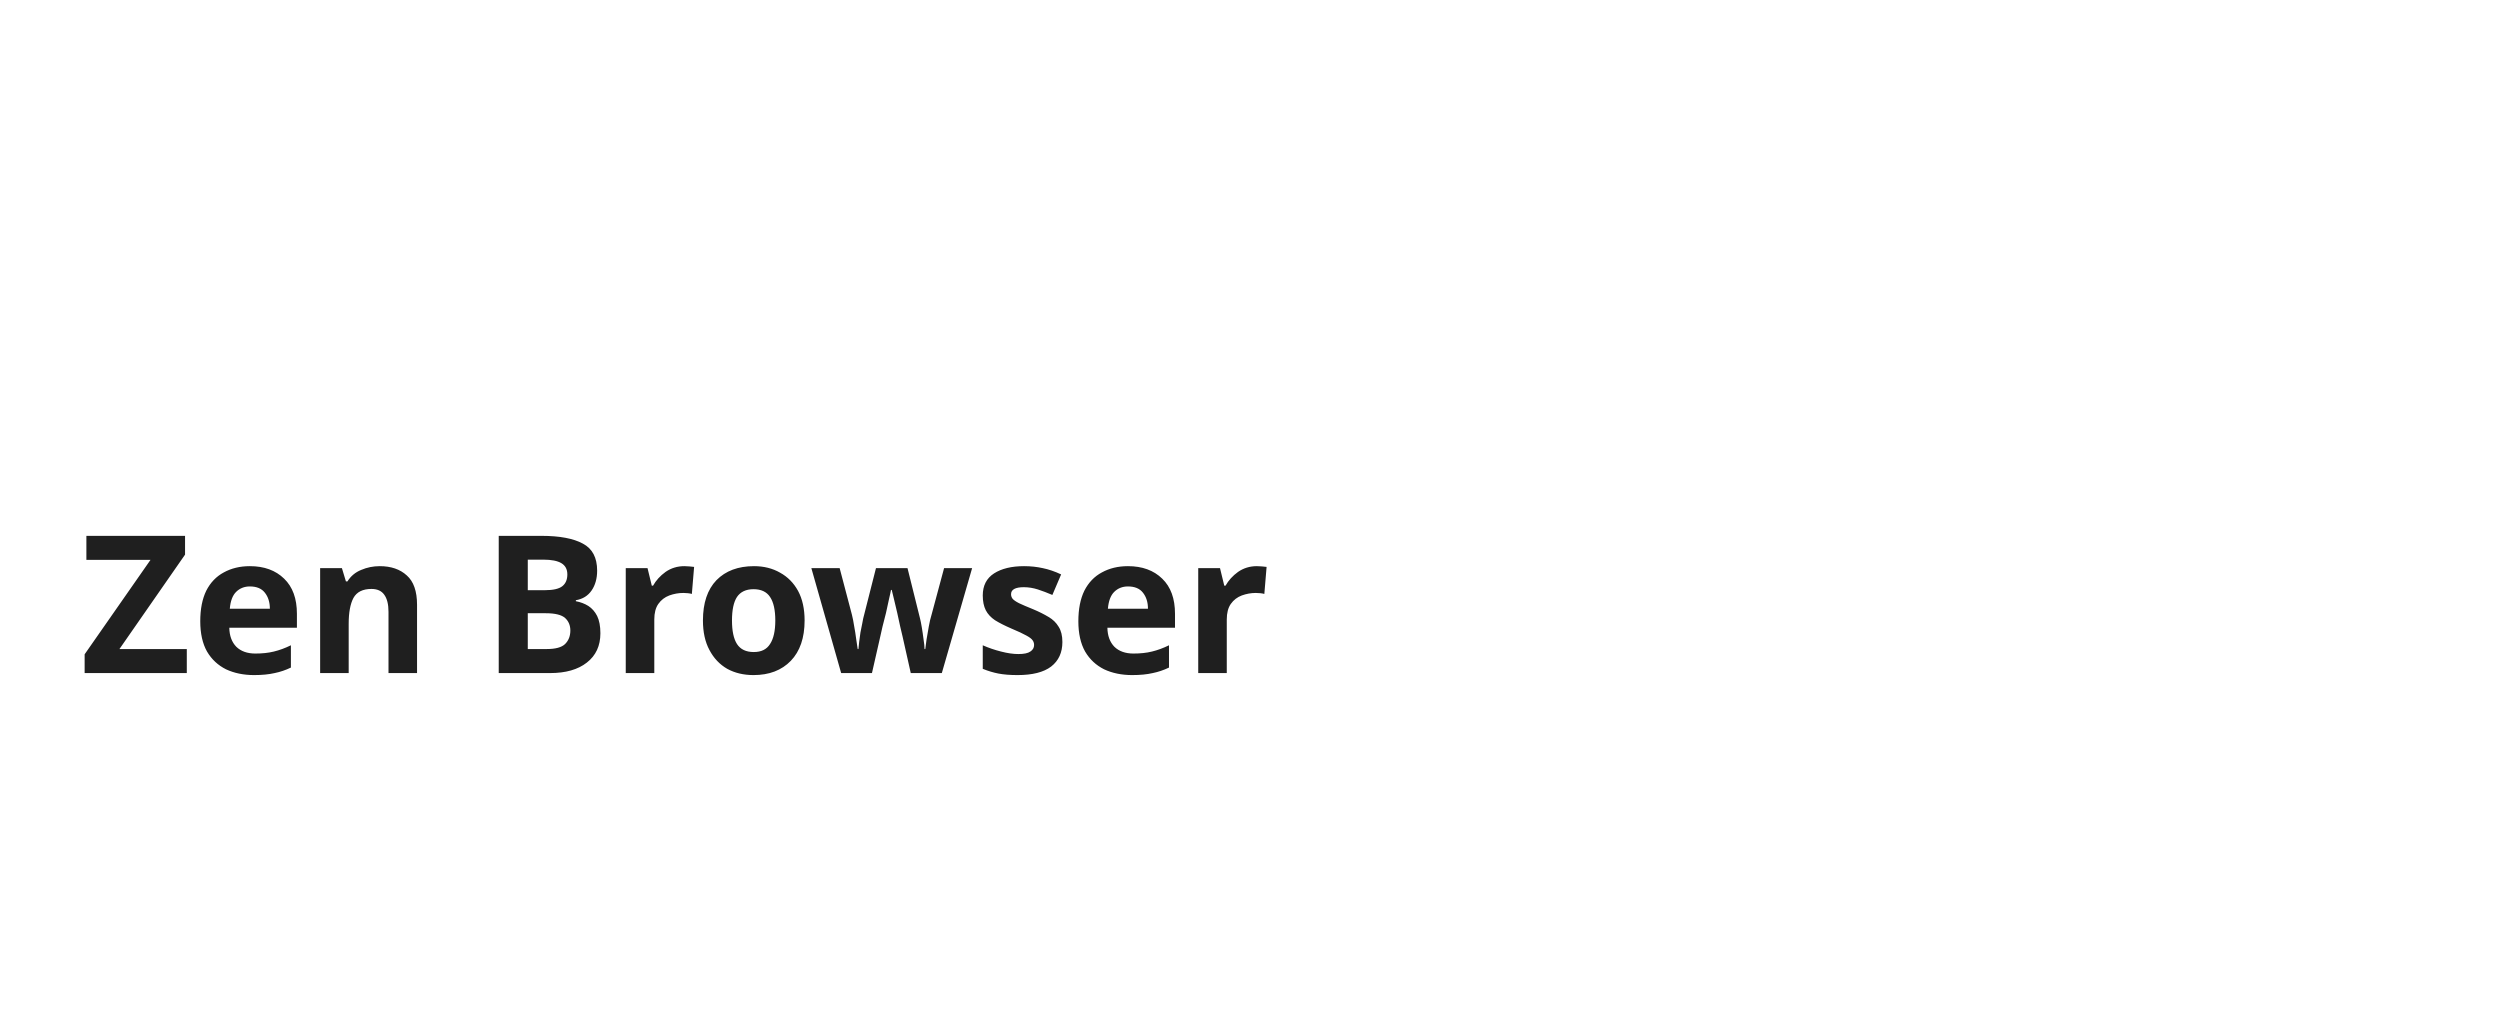
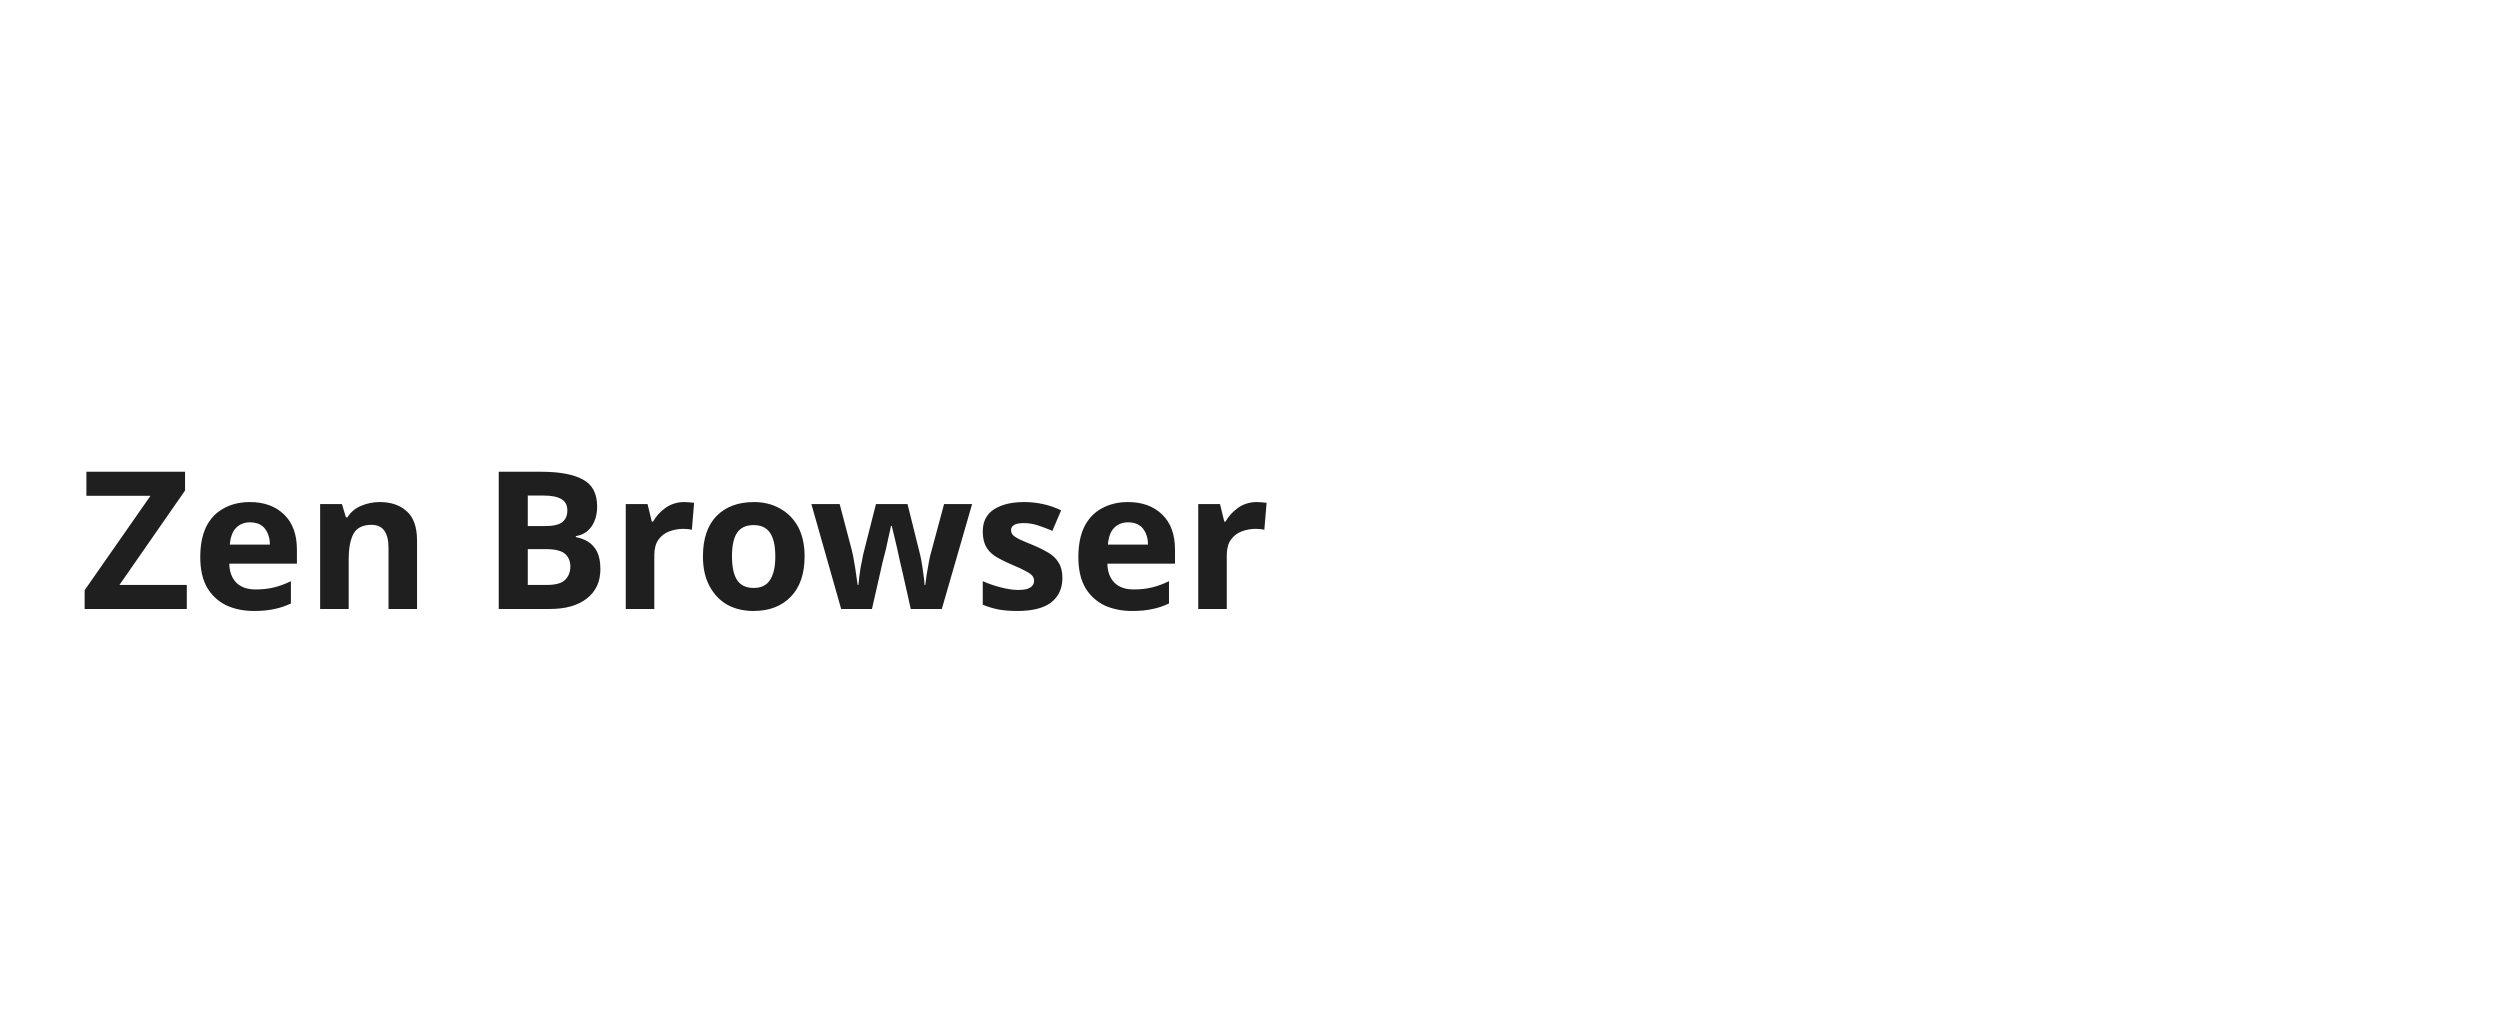
<svg xmlns="http://www.w3.org/2000/svg" viewBox="0 0 156 64" height="64" width="156">
  <defs>
    <style>
      .label {
        font-size: 1.5rem;
        font-family: sans-serif;
        font-weight: 700;
        text-align: center;
        fill: #1f1f1f;
      }
      @media (prefers-color-scheme: dark) {
        .label {
          fill: #d1cfc0;
        }
      }
    </style>
  </defs>
-   <text class="label" y="42" x="5">Zen Browser</text>
+   <text class="label" y="38" x="5">Zen Browser</text>
</svg>
